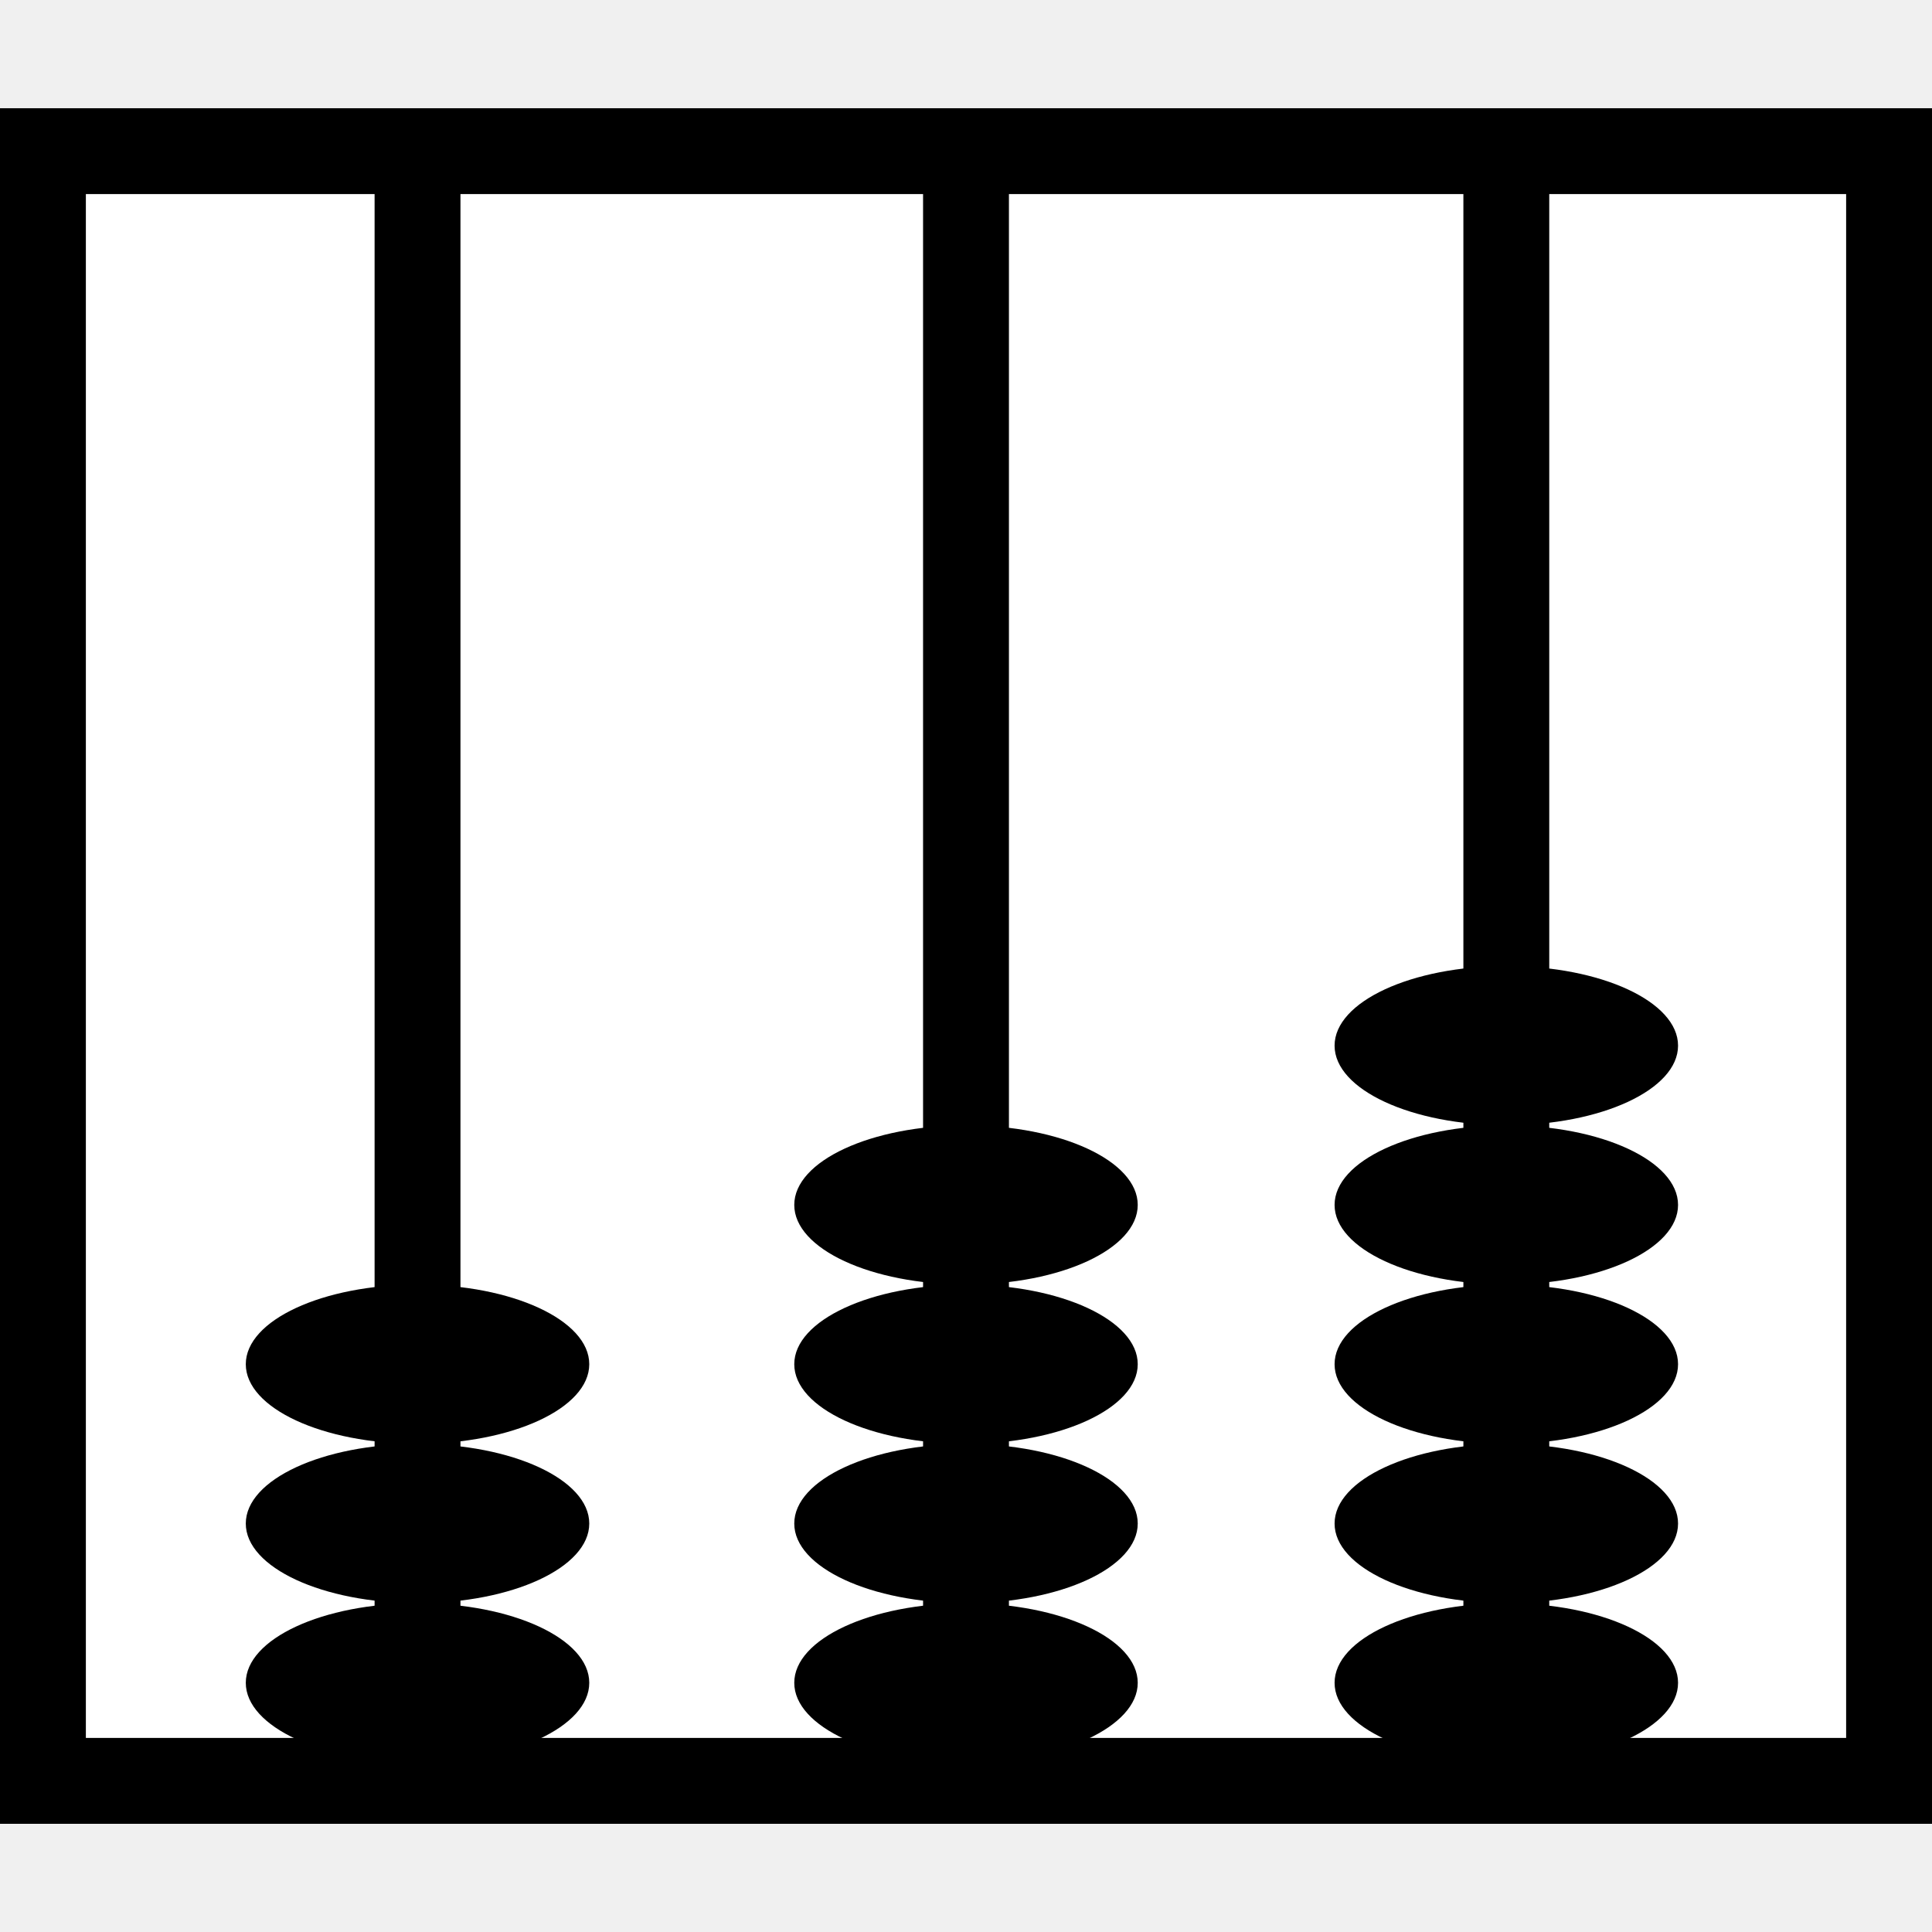
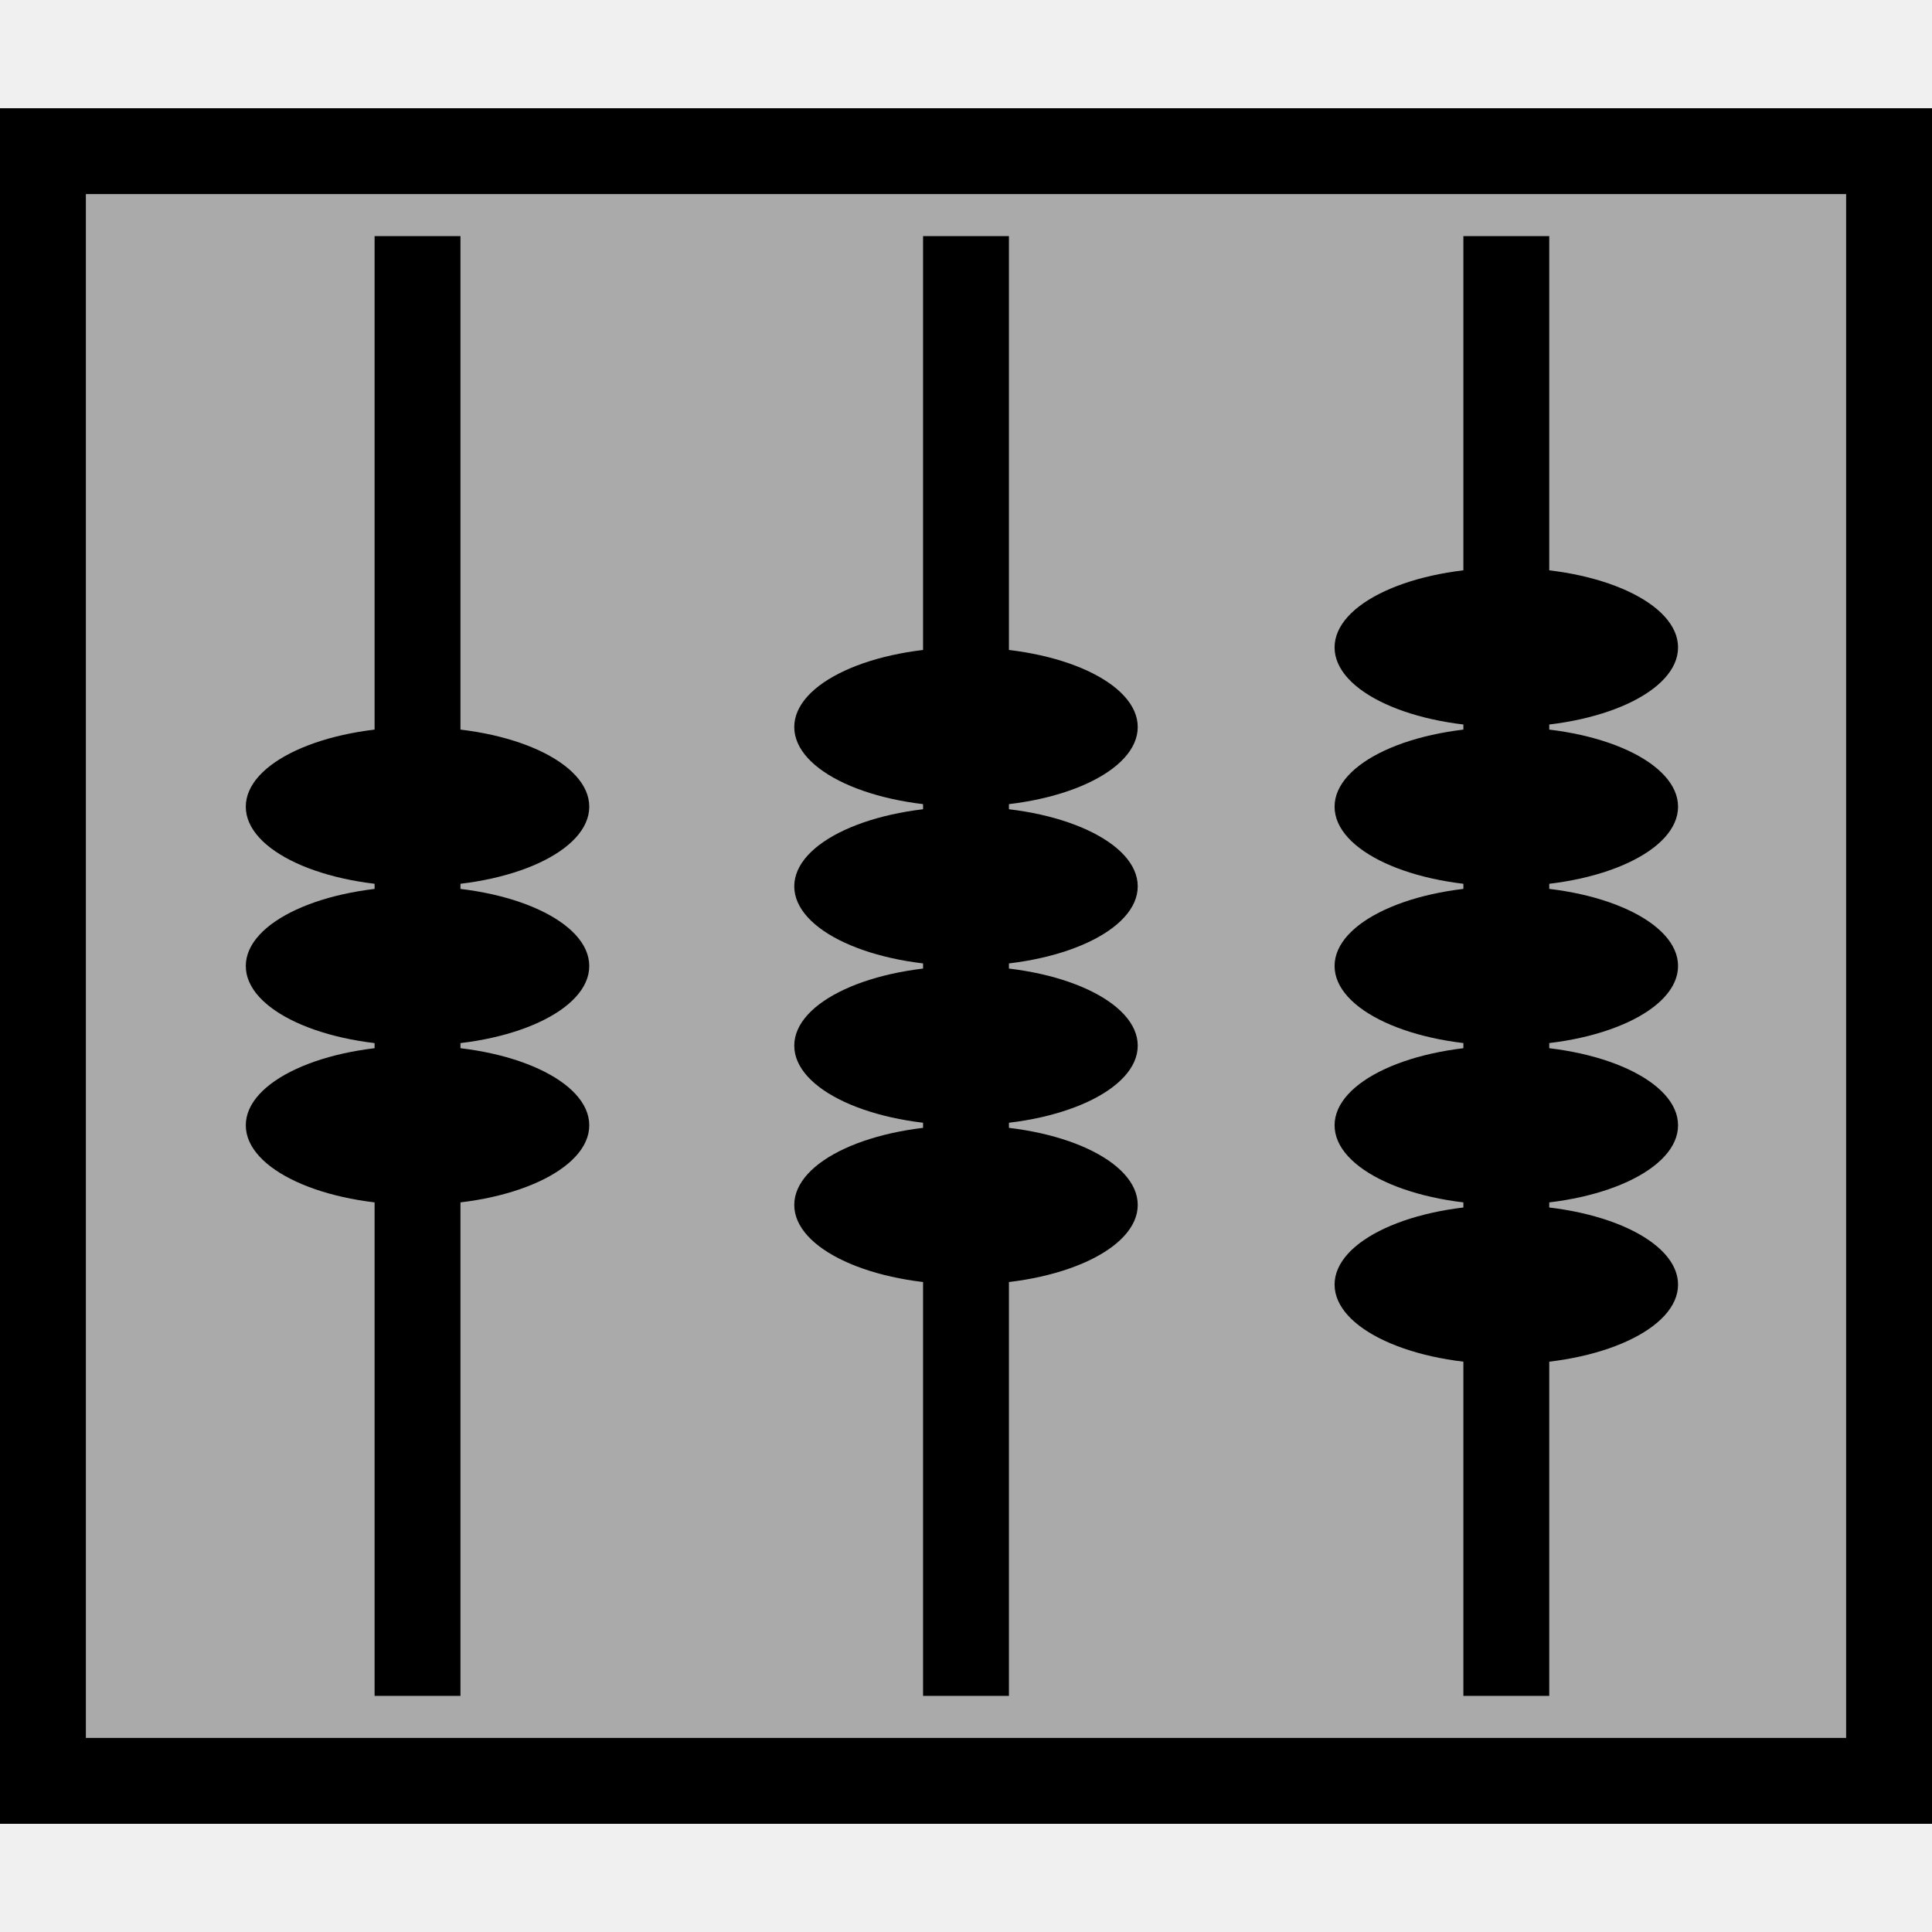
<svg xmlns="http://www.w3.org/2000/svg" version="1.1" width="45" height="45" id="svg2">
  <defs id="defs41" />
-   <rect width="37.959" height="43" x="-41.48" y="1" transform="matrix(0,-1,1,0,0,0)" id="rect4" style="fill:#ffffff;fill-opacity:1;stroke:#000000;stroke-width:2" />
-   <line y1="37.5" y2="3.5" x1="22.5" x2="22.5" style="fill:#aaaaaa;stroke:#000000;stroke-width:2;stroke-miterlimit:0;stroke-dasharray:none" id="line10-68" />
-   <path d="m 26.5,28.065 a 4,1.854 0 1 1 -8,0 4,1.854 0 1 1 8,0 z" id="path3633-2" style="fill:#000000;fill-opacity:1;fill-rule:nonzero;stroke:none" />
-   <path d="m 26.5,31.775 a 4,1.854 0 1 1 -8,0 4,1.854 0 1 1 8,0 z" id="path3633-7-6" style="fill:#000000;fill-opacity:1;fill-rule:nonzero;stroke:none" />
-   <path d="m 26.5,35.486 a 4,1.854 0 1 1 -8,0 4,1.854 0 1 1 8,0 z" id="path3633-5-6" style="fill:#000000;fill-opacity:1;fill-rule:nonzero;stroke:none" />
-   <path d="m 26.5,39.196 a 4,1.854 0 1 1 -8,0 4,1.854 0 1 1 8,0 z" id="path3633-3-49" style="fill:#000000;fill-opacity:1;fill-rule:nonzero;stroke:none" />
-   <line y1="37.5" y2="3.5" x1="9.725" x2="9.725" style="fill:#aaaaaa;stroke:#000000;stroke-width:2;stroke-miterlimit:0;stroke-dasharray:none" id="line10-68-3" />
-   <path d="m 13.725,31.775 a 4,1.854 0 1 1 -8,0 4,1.854 0 1 1 8,0 z" id="path3633-7-6-5" style="fill:#000000;fill-opacity:1;fill-rule:nonzero;stroke:none" />
-   <path d="m 13.725,35.486 a 4,1.854 0 1 1 -8,0 4,1.854 0 1 1 8,0 z" id="path3633-5-6-4" style="fill:#000000;fill-opacity:1;fill-rule:nonzero;stroke:none" />
-   <path d="m 13.725,39.196 a 4,1.854 0 1 1 -8,0 4,1.854 0 1 1 8,0 z" id="path3633-3-49-7" style="fill:#000000;fill-opacity:1;fill-rule:nonzero;stroke:none" />
-   <line y1="37.5" y2="3.5" x1="35.085" x2="35.085" style="fill:#aaaaaa;stroke:#000000;stroke-width:2;stroke-miterlimit:0;stroke-dasharray:none" id="line10-68-3-8" />
-   <path d="m 39.085,28.065 a 4,1.854 0 1 1 -8,0 4,1.854 0 1 1 8,0 z" id="path3633-2-2-3" style="fill:#000000;fill-opacity:1;fill-rule:nonzero;stroke:none" />
-   <path d="m 39.085,31.775 a 4,1.854 0 1 1 -8,0 4,1.854 0 1 1 8,0 z" id="path3633-7-6-5-1" style="fill:#000000;fill-opacity:1;fill-rule:nonzero;stroke:none" />
-   <path d="m 39.085,35.486 a 4,1.854 0 1 1 -8,0 4,1.854 0 1 1 8,0 z" id="path3633-5-6-4-4" style="fill:#000000;fill-opacity:1;fill-rule:nonzero;stroke:none" />
-   <path d="m 39.085,39.196 a 4,1.854 0 1 1 -8,0 4,1.854 0 1 1 8,0 z" id="path3633-3-49-7-9" style="fill:#000000;fill-opacity:1;fill-rule:nonzero;stroke:none" />
-   <path d="m 39.085,24.355 a 4,1.854 0 1 1 -8,0 4,1.854 0 1 1 8,0 z" id="path3633-4-5-4-2" style="fill:#000000;fill-opacity:1;fill-rule:nonzero;stroke:none" />
+   <rect width="37.959" height="43" x="-41.48" y="1" transform="matrix(0,-1,1,0,0,0)" id="rect4" style="fill:#aaaaaa;fill-opacity:1;stroke:#000000;stroke-width:2" />
+   <line y1="39.5" y2="5.5" x1="22.5" x2="22.5" style="fill:#aaaaaa;stroke:#000000;stroke-width:2;stroke-miterlimit:0;stroke-dasharray:none" id="line10-68" />
+   <g transform="translate(0,-11.13056)" id="g2866">
+     <path d="m 26.5,28.065 a 4,1.854 0 1 1 -8,0 4,1.854 0 1 1 8,0 z" id="path3633-2" style="fill:#000000;fill-opacity:1;fill-rule:nonzero;stroke:none" />
+     <path d="m 26.5,31.775 a 4,1.854 0 1 1 -8,0 4,1.854 0 1 1 8,0 z" id="path3633-7-6" style="fill:#000000;fill-opacity:1;fill-rule:nonzero;stroke:none" />
+     <path d="m 26.5,35.486 a 4,1.854 0 1 1 -8,0 4,1.854 0 1 1 8,0 z" id="path3633-5-6" style="fill:#000000;fill-opacity:1;fill-rule:nonzero;stroke:none" />
+     <path d="m 26.5,39.196 a 4,1.854 0 1 1 -8,0 4,1.854 0 1 1 8,0 z" id="path3633-3-49" style="fill:#000000;fill-opacity:1;fill-rule:nonzero;stroke:none" />
+   </g>
+   <line y1="39.5" y2="5.5" x1="9.725" x2="9.725" style="fill:#aaaaaa;stroke:#000000;stroke-width:2;stroke-miterlimit:0;stroke-dasharray:none" id="line10-68-3" />
+   <g transform="translate(0,-12.98565)" id="g2854">
+     <path d="m 13.725,31.775 a 4,1.854 0 1 1 -8,0 4,1.854 0 1 1 8,0 z" id="path3633-7-6-5" style="fill:#000000;fill-opacity:1;fill-rule:nonzero;stroke:none" />
+     <path d="m 13.725,35.486 a 4,1.854 0 1 1 -8,0 4,1.854 0 1 1 8,0 z" id="path3633-5-6-4" style="fill:#000000;fill-opacity:1;fill-rule:nonzero;stroke:none" />
+     <path d="m 13.725,39.196 a 4,1.854 0 1 1 -8,0 4,1.854 0 1 1 8,0 z" id="path3633-3-49-7" style="fill:#000000;fill-opacity:1;fill-rule:nonzero;stroke:none" />
+   </g>
+   <line y1="39.5" y2="5.5" x1="35.085" x2="35.085" style="fill:#aaaaaa;stroke:#000000;stroke-width:2;stroke-miterlimit:0;stroke-dasharray:none" id="line10-68-3-8" />
+   <g transform="translate(0,-9.275467)" id="g2859">
+     <path d="m 39.085,28.065 a 4,1.854 0 1 1 -8,0 4,1.854 0 1 1 8,0 z" id="path3633-2-2-3" style="fill:#000000;fill-opacity:1;fill-rule:nonzero;stroke:none" />
+     <path d="m 39.085,31.775 a 4,1.854 0 1 1 -8,0 4,1.854 0 1 1 8,0 z" id="path3633-7-6-5-1" style="fill:#000000;fill-opacity:1;fill-rule:nonzero;stroke:none" />
+     <path d="m 39.085,35.486 a 4,1.854 0 1 1 -8,0 4,1.854 0 1 1 8,0 z" id="path3633-5-6-4-4" style="fill:#000000;fill-opacity:1;fill-rule:nonzero;stroke:none" />
+     <path d="m 39.085,39.196 a 4,1.854 0 1 1 -8,0 4,1.854 0 1 1 8,0 z" id="path3633-3-49-7-9" style="fill:#000000;fill-opacity:1;fill-rule:nonzero;stroke:none" />
+     <path d="m 39.085,24.355 a 4,1.854 0 1 1 -8,0 4,1.854 0 1 1 8,0 z" id="path3633-4-5-4-2" style="fill:#000000;fill-opacity:1;fill-rule:nonzero;stroke:none" />
+   </g>
</svg>
